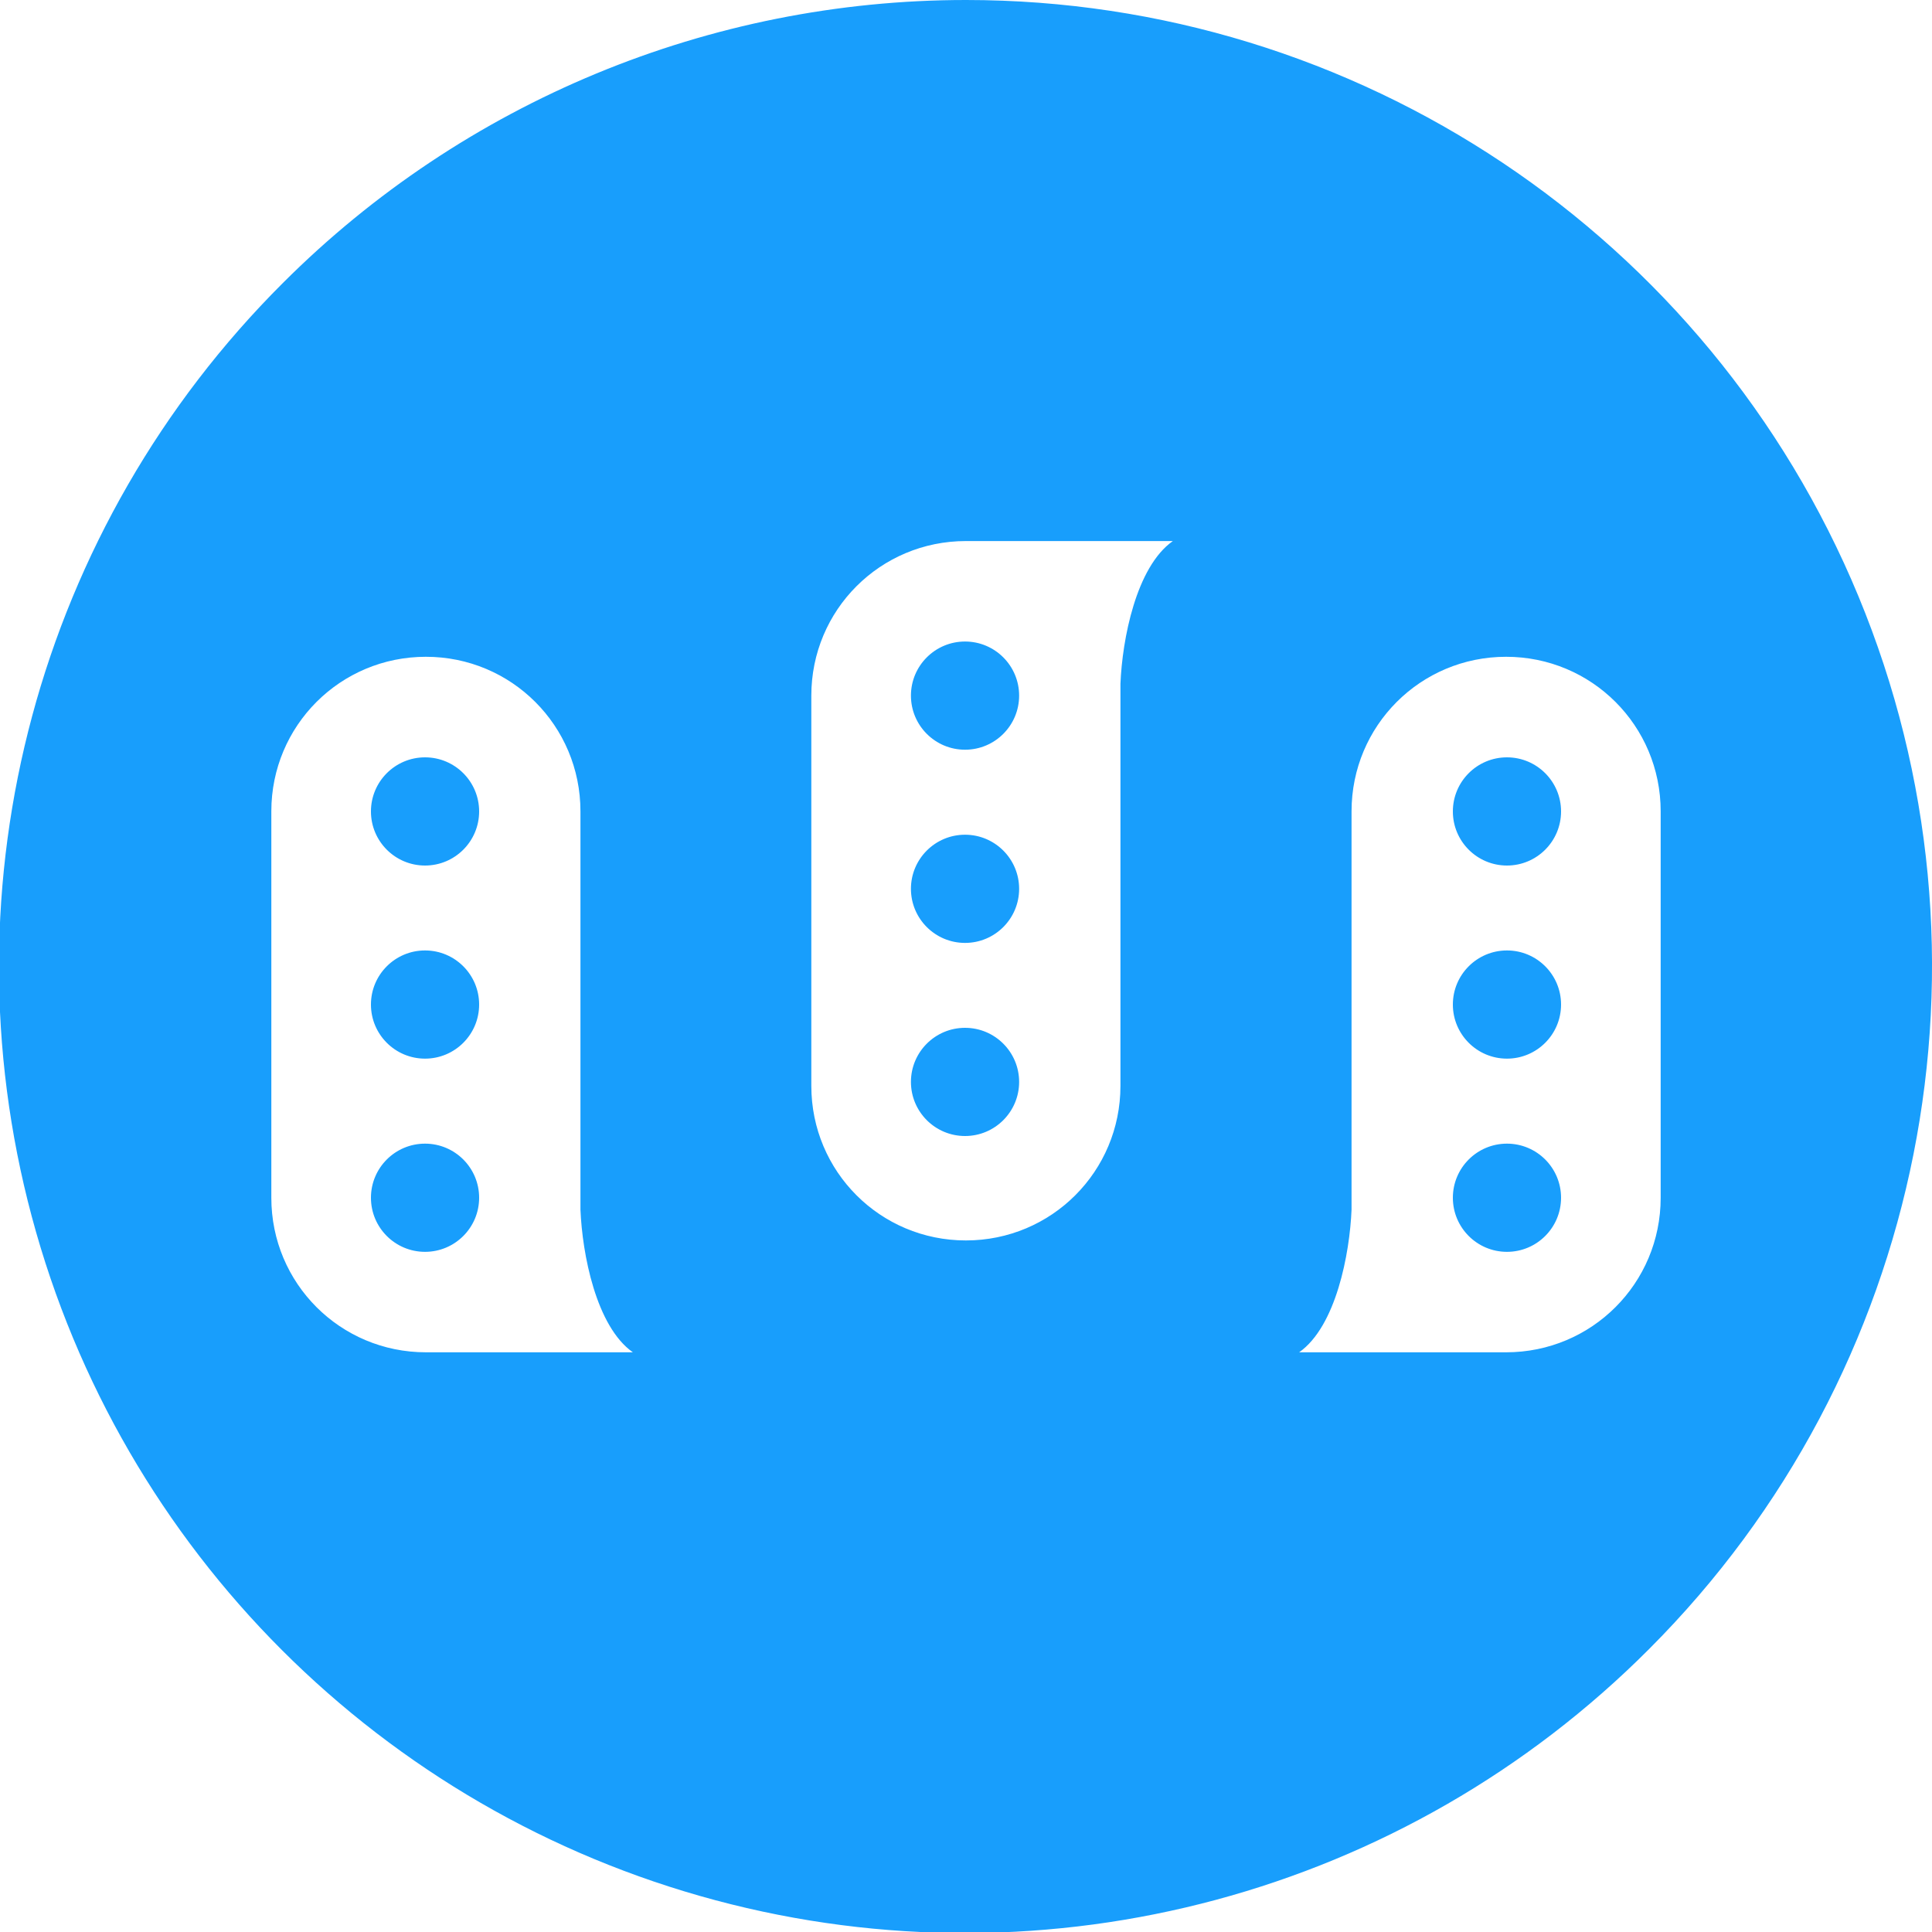
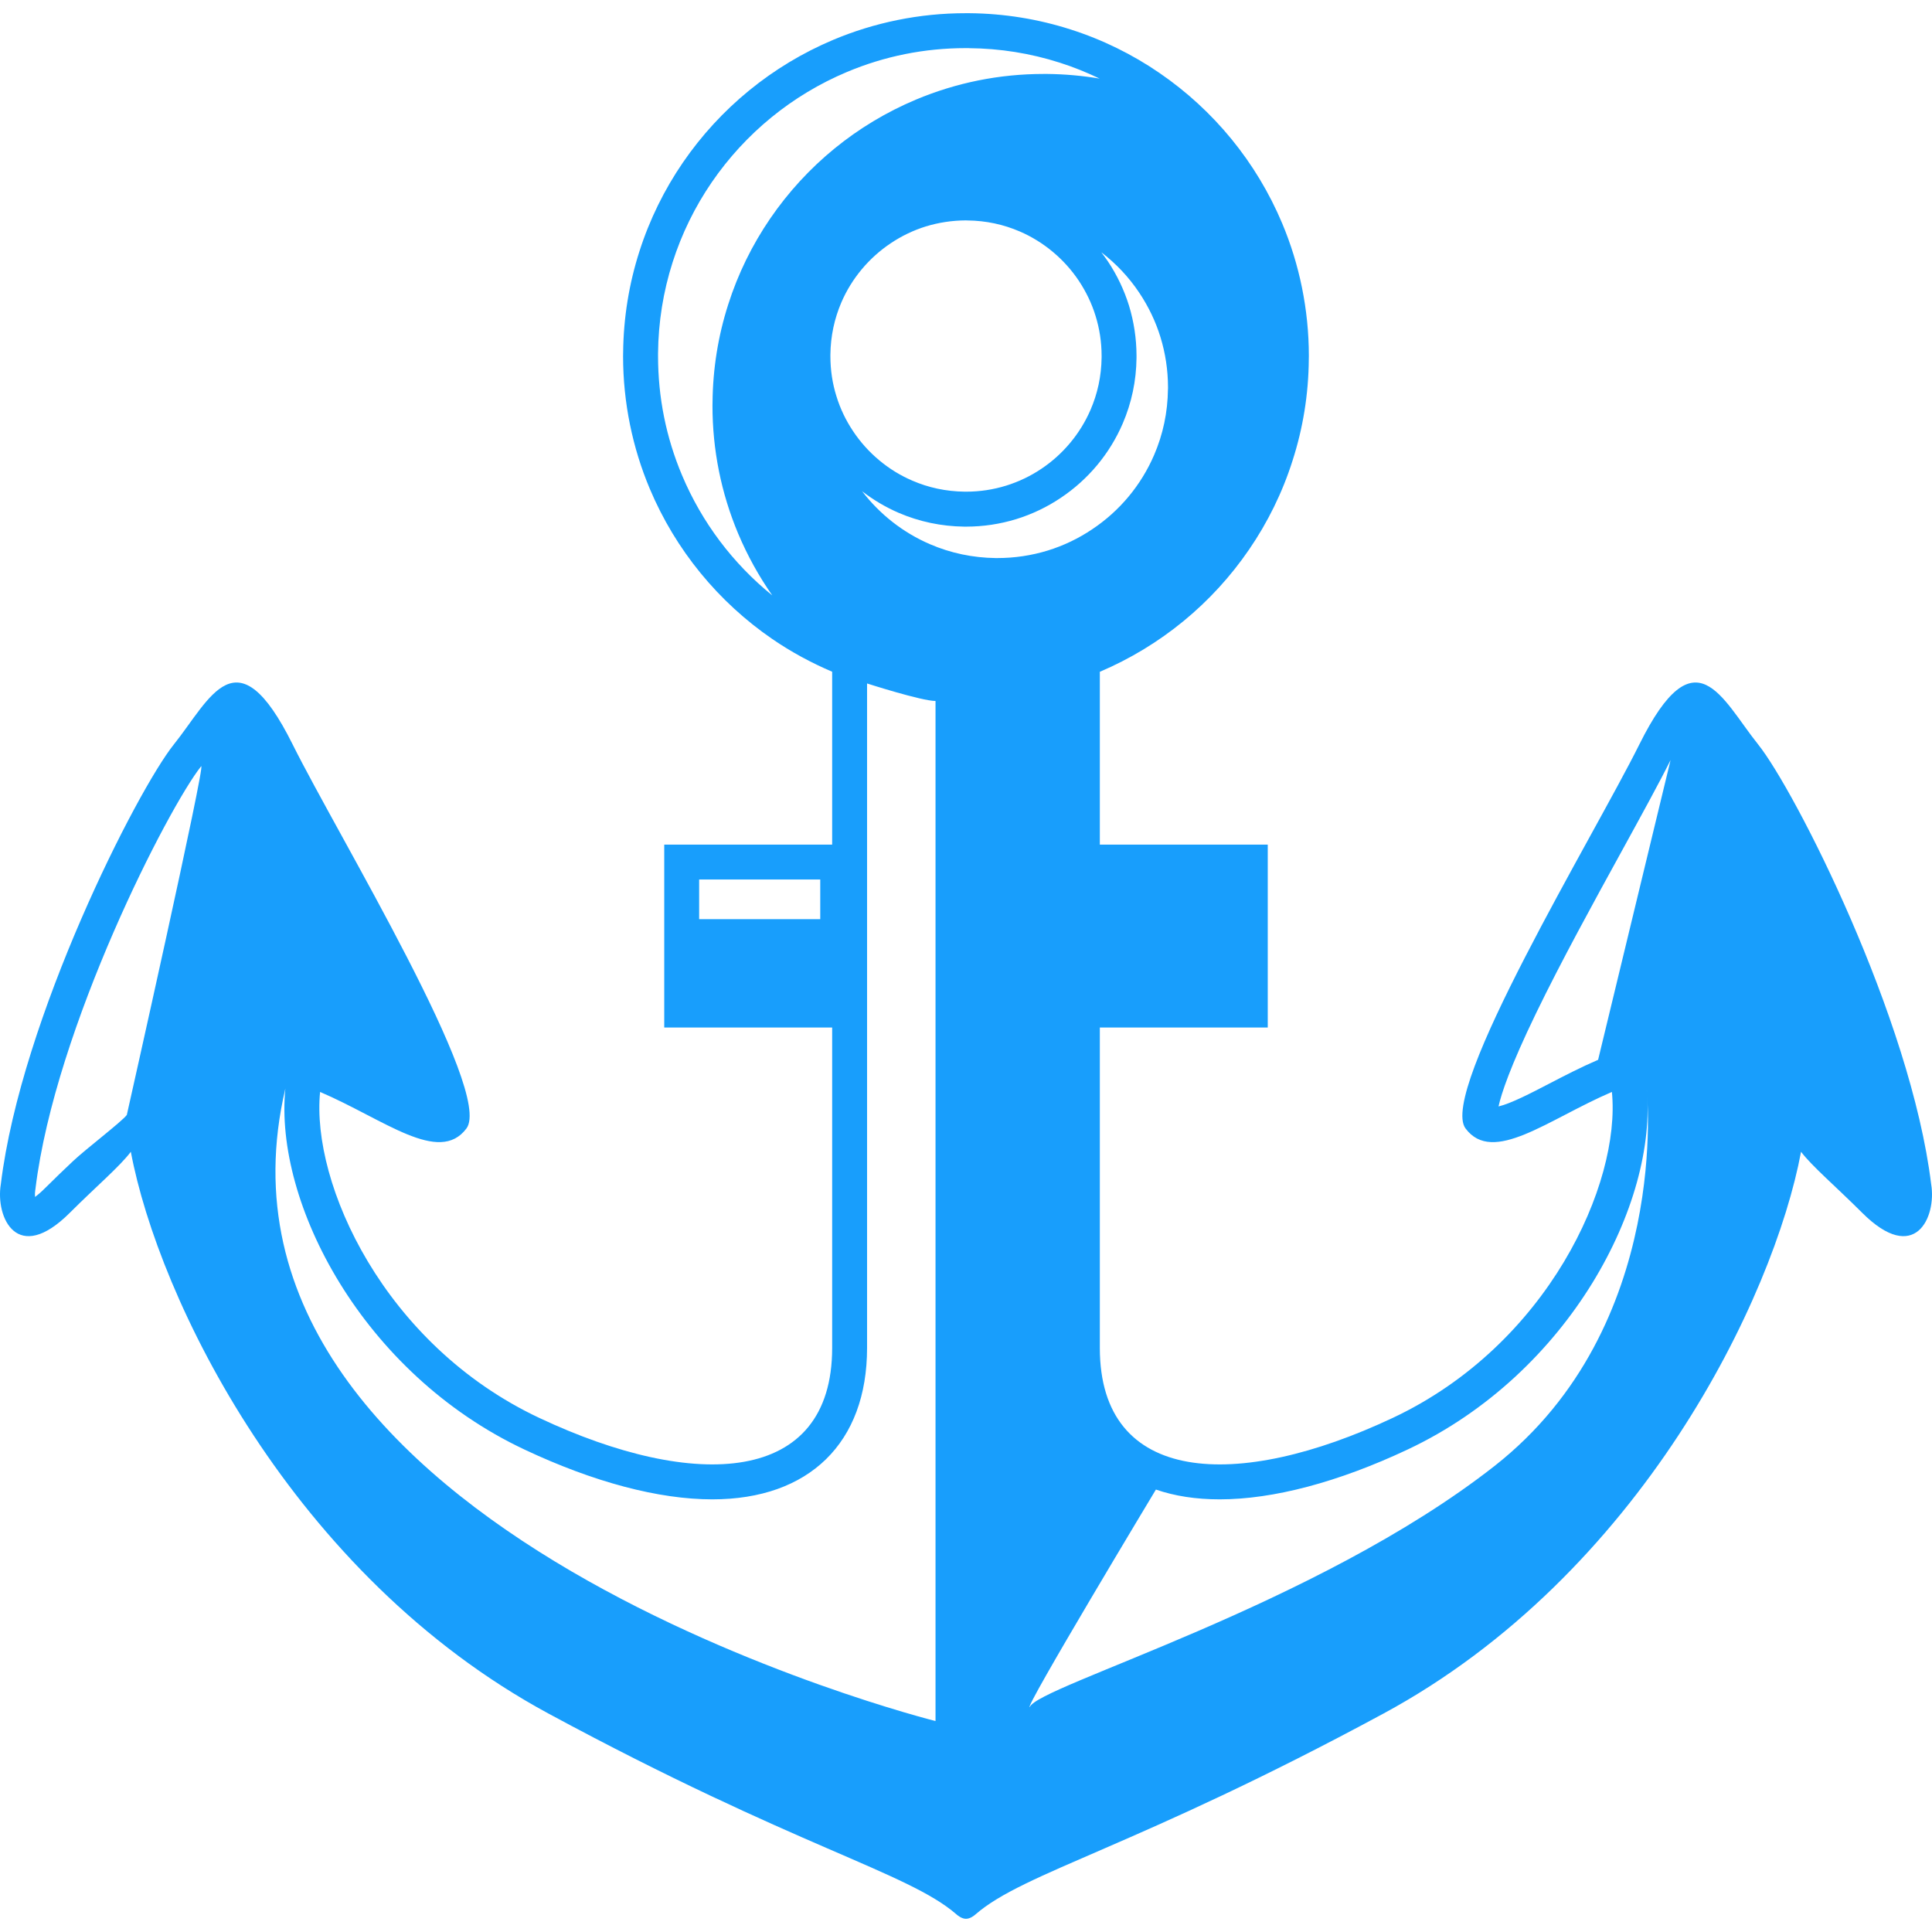
- <svg xmlns="http://www.w3.org/2000/svg" viewBox="0 0 1000 1000" height="1000" width="1000">
-   <path d="M500 0a500 500 0 0 0-353.553 146.447 500 500 0 1 0 707.106 707.106A500 500 0 0 0 500 0zm-.059 280.05h107.12c-19.071 13.424-26.187 51.016-27.12 73.843V562.05c0 44.32-35.68 80-80 80s-80-35.68-80-80v-202c0-44.32 35.68-80 80-80zm-.441 52c-15.464 0-28 12.537-28 28 0 15.465 12.536 28 28 28s28-12.535 28-28c0-15.463-12.536-28-28-28zm-279.059 7.9c44.32 0 80 35.68 80 80v206.157c.933 22.827 8.049 60.42 27.12 73.842H220.44c-44.32 0-80-35.68-80-80v-200c0-44.32 35.68-80 80-80zm559.12 0c44.32 0 80 35.68 80 80v200c0 44.32-35.68 80-80 80H672.44c19.071-13.424 26.187-51.016 27.12-73.843V419.95c0-44.32 35.68-80 80-80zM220 392c-15.464 0-28 12.536-28 28s12.536 28 28 28 28-12.536 28-28-12.536-28-28-28zm560 0c-15.464 0-28 12.536-28 28s12.536 28 28 28 28-12.536 28-28-12.536-28-28-28zm-280.5 40.05c-15.464 0-28 12.537-28 28 0 15.465 12.536 28 28 28s28-12.535 28-28c0-15.463-12.536-28-28-28zM220 491.95c-15.464 0-28 12.535-28 28 0 15.463 12.536 28 28 28s28-12.537 28-28c0-15.465-12.536-28-28-28zm560 0c-15.464 0-28 12.535-28 28 0 15.463 12.536 28 28 28s28-12.537 28-28c0-15.465-12.536-28-28-28zM499.5 532c-15.464 0-28 12.536-28 28s12.536 28 28 28 28-12.536 28-28-12.536-28-28-28zM220 591.95c-15.464 0-28 12.535-28 28 0 15.463 12.536 28 28 28s28-12.537 28-28c0-15.465-12.536-28-28-28zm560 0c-15.464 0-28 12.535-28 28 0 15.463 12.536 28 28 28s28-12.537 28-28c0-15.465-12.536-28-28-28z" fill="#189efc" />
+ <svg xmlns="http://www.w3.org/2000/svg" version="1.1" id="_x32_" x="0px" y="0px" width="512px" height="512px" viewBox="0 0 512 512" style="width: 256px; height: 256px; opacity: 1;" xml:space="preserve">
+   <style type="text/css">
+ 
+ 	.st0{fill:#4B4B4B;}
+ 
+ </style>
+   <g>
+     <path class="st0" d="M511.781,313.844c-5.391-44.156-36.156-104.438-45.844-116.547c-9.703-12.109-16.625-29.938-31.5,0   c-12.063,24.266-53.313,92.078-46.047,101.766c7.266,9.703,21.797-2.406,38.781-9.688c2.406,24.234-16.906,67.016-58.094,86.391   c-41.188,19.391-77.609,17.797-77.609-18.547c0-16.625,0-48.938,0-84.922h44.5v-48.469h-44.5c0-15.891,0-31.484,0-45.797   c16.125-6.859,29.797-18.141,39.547-32.391c4.922-7.172,8.844-15.109,11.531-23.594c2.734-8.484,4.234-17.516,4.297-26.828v-0.063   c0.016-0.234,0.016-0.484,0.016-0.813c0-12.359-2.516-24.313-7.063-35.141c-6.828-16.25-18.172-30.031-32.516-39.859   c-7.172-4.922-15.109-8.844-23.594-11.547c-8.484-2.719-17.531-4.219-26.828-4.297h0.078h0.016c-0.391,0-0.719,0-0.969,0   c-12.375-0.016-24.313,2.5-35.141,7.047c-16.25,6.844-30.031,18.188-39.859,32.516c-4.922,7.188-8.844,15.125-11.547,23.609   c-2.719,8.484-4.219,17.531-4.297,26.828v-0.094c-0.016,0.375-0.016,0.703-0.016,0.969c0,12.359,2.516,24.313,7.063,35.125   c6.844,16.266,18.188,30.047,32.516,39.875c4.938,3.375,10.25,6.266,15.828,8.641c0,14.328,0,29.922,0,45.813h-44.5v48.469h44.5   c0,35.984,0,68.297,0,84.922c0,36.344-36.422,37.938-77.609,18.547c-41.188-19.375-60.5-62.156-58.094-86.391   c16.984,7.281,31.516,19.391,38.781,9.688c7.266-9.688-33.969-77.5-46.047-101.766c-14.875-29.938-21.797-12.109-31.5,0   c-9.688,12.109-40.453,72.391-45.844,116.547c-1.453,8.75,4.313,21.531,18.313,7.531c7.031-7.016,13.266-12.297,16.141-16.141   C41.953,344,77.297,417.344,145.406,454.141c65.453,35.359,95.156,41.969,108.047,53.172c0.469,0.422,1.5,1.188,2.547,1.188   s2.078-0.766,2.547-1.188c12.891-11.203,42.594-17.813,108.031-53.172C434.703,417.344,470.047,344,477.297,305.234   c2.906,3.844,9.141,9.125,16.172,16.141C507.469,335.375,513.234,322.594,511.781,313.844z M217.375,243.594h-32.094v-10.516   h32.094V243.594z M33.609,295.469c-1.375,1.828-10.891,9.047-14.25,12.234c-2.234,2.109-4.75,4.5-7.375,7.125   c-1.094,1.094-1.984,1.844-2.703,2.375c-0.047-0.578-0.031-1.219,0.063-1.844l0.047-0.203l0.016-0.203   c5.219-42.672,35.297-101.125,43.891-111.875C54.797,201.203,33.609,295.469,33.609,295.469z M204.141,57.875   c-4.813,7.031-8.578,14.703-11.156,22.813c-2.688,8.359-4.078,17.094-4.156,25.938v0.016c-0.016,0.328-0.016,0.609-0.016,0.844   c0,11.75,2.297,23.188,6.828,33.969c2.438,5.781,5.469,11.25,9.016,16.328c-10.469-8.484-18.672-19.375-23.922-31.859   c-4.219-10.016-6.344-20.625-6.344-31.547c0-0.219,0-0.469,0-0.781v-0.016c0.078-8.219,1.375-16.313,3.859-24.078   c2.406-7.531,5.891-14.656,10.375-21.203c8.922-13,21.297-23.109,35.813-29.219c9.984-4.203,20.578-6.328,31.484-6.328   c0.031,0,0.063,0,0.094,0c0.234,0,0.469,0,0.734,0l0.031,0.016c8.219,0.063,16.313,1.359,24.078,3.844   c3.625,1.156,7.141,2.578,10.563,4.219c-4.578-0.766-9.219-1.188-13.891-1.234H277.5c-0.281,0-0.531,0-0.797,0   c-0.031,0-0.063,0-0.094,0c-11.734,0-23.141,2.297-33.906,6.813C227.078,32.984,213.75,43.859,204.141,57.875z M220.063,94.375   c0-0.156,0-0.25,0-0.25v-0.109c0.047-5,1.094-9.641,2.906-13.875c2.734-6.359,7.344-11.844,13.078-15.672   c2.859-1.922,6-3.438,9.328-4.469c3.328-1.016,6.875-1.578,10.609-1.594c0.156,0,0.234,0,0.281,0.016h0.078   c5,0.047,9.625,1.078,13.875,2.906c6.359,2.734,11.844,7.344,15.672,13.063c1.906,2.875,3.438,6.016,4.453,9.344   c1.031,3.344,1.594,6.859,1.594,10.609c0,0.094,0,0.234,0,0.391c-0.063,5.016-1.094,9.609-2.922,13.844   c-2.734,6.359-7.328,11.844-13.063,15.672c-2.859,1.922-6,3.422-9.328,4.453s-6.875,1.594-10.609,1.594h-0.359   c-5-0.063-9.625-1.078-13.875-2.922c-6.359-2.719-11.844-7.328-15.672-13.063c-1.922-2.859-3.438-6-4.453-9.328   C220.609,101.641,220.063,98.109,220.063,94.375z M247.922,456.094c0,0-199.969-49.984-172.297-167.625   c-3.016,30.25,20.359,75.438,63.359,95.672c18.344,8.641,35.563,13.203,49.781,13.203l0,0c25.688,0,41.016-15,41.016-40.125   v-94.172v-29.969v-51.953c0,0,14.438,4.641,18.141,4.641V456.094z M263.875,147.891c-6.094-0.078-11.953-1.313-17.422-3.672   c-7.109-3.063-13.266-7.891-17.984-14.031c2.969,2.281,6.188,4.203,9.656,5.703c5.469,2.359,11.328,3.594,17.422,3.672h0.469   c4.516,0,9.016-0.672,13.328-2c4.188-1.297,8.141-3.188,11.766-5.625c7.297-4.875,12.969-11.688,16.422-19.703   c2.359-5.484,3.594-11.328,3.656-17.391v-0.109c0.016-0.188,0.016-0.375,0-0.547c-0.016-4.484-0.688-8.906-1.984-13.172   c-1.281-4.125-3.156-8.094-5.609-11.766c-0.563-0.813-1.141-1.609-1.734-2.391c3.891,2.984,7.297,6.578,10.063,10.734   c2.453,3.672,4.344,7.625,5.609,11.75c1.313,4.266,1.984,8.703,2,13.188c0,0.172,0,0.344,0,0.531l-0.016,0.109   c-0.063,6.063-1.297,11.906-3.656,17.391c-3.453,8.016-9.125,14.844-16.422,19.703c-3.625,2.438-7.563,4.328-11.75,5.625   c-4.328,1.328-8.813,2-13.344,2H263.875z M396.047,388.516c-47.219,37.031-121.281,58.328-123.141,63.875   c-1.844,0.922,33.422-57.641,33.422-57.641c4.969,1.719,10.625,2.594,16.906,2.594c14.219,0,31.438-4.563,49.797-13.203   c43-20.234,66.359-65.422,63.344-95.688C436.375,288.453,443.25,351.484,396.047,388.516z M423.516,280.859   c-4.609,1.984-9.031,4.281-12.953,6.313c-4.797,2.5-10.156,5.281-13.438,6.047c0.734-3.328,3.016-10.391,9.938-24.688   c6.672-13.781,15.234-29.359,22.797-43.125c5.297-9.656,9.875-17.984,12.859-23.984L423.516,280.859z" style="fill: rgb(24, 158, 252);" />
+   </g>
</svg>
